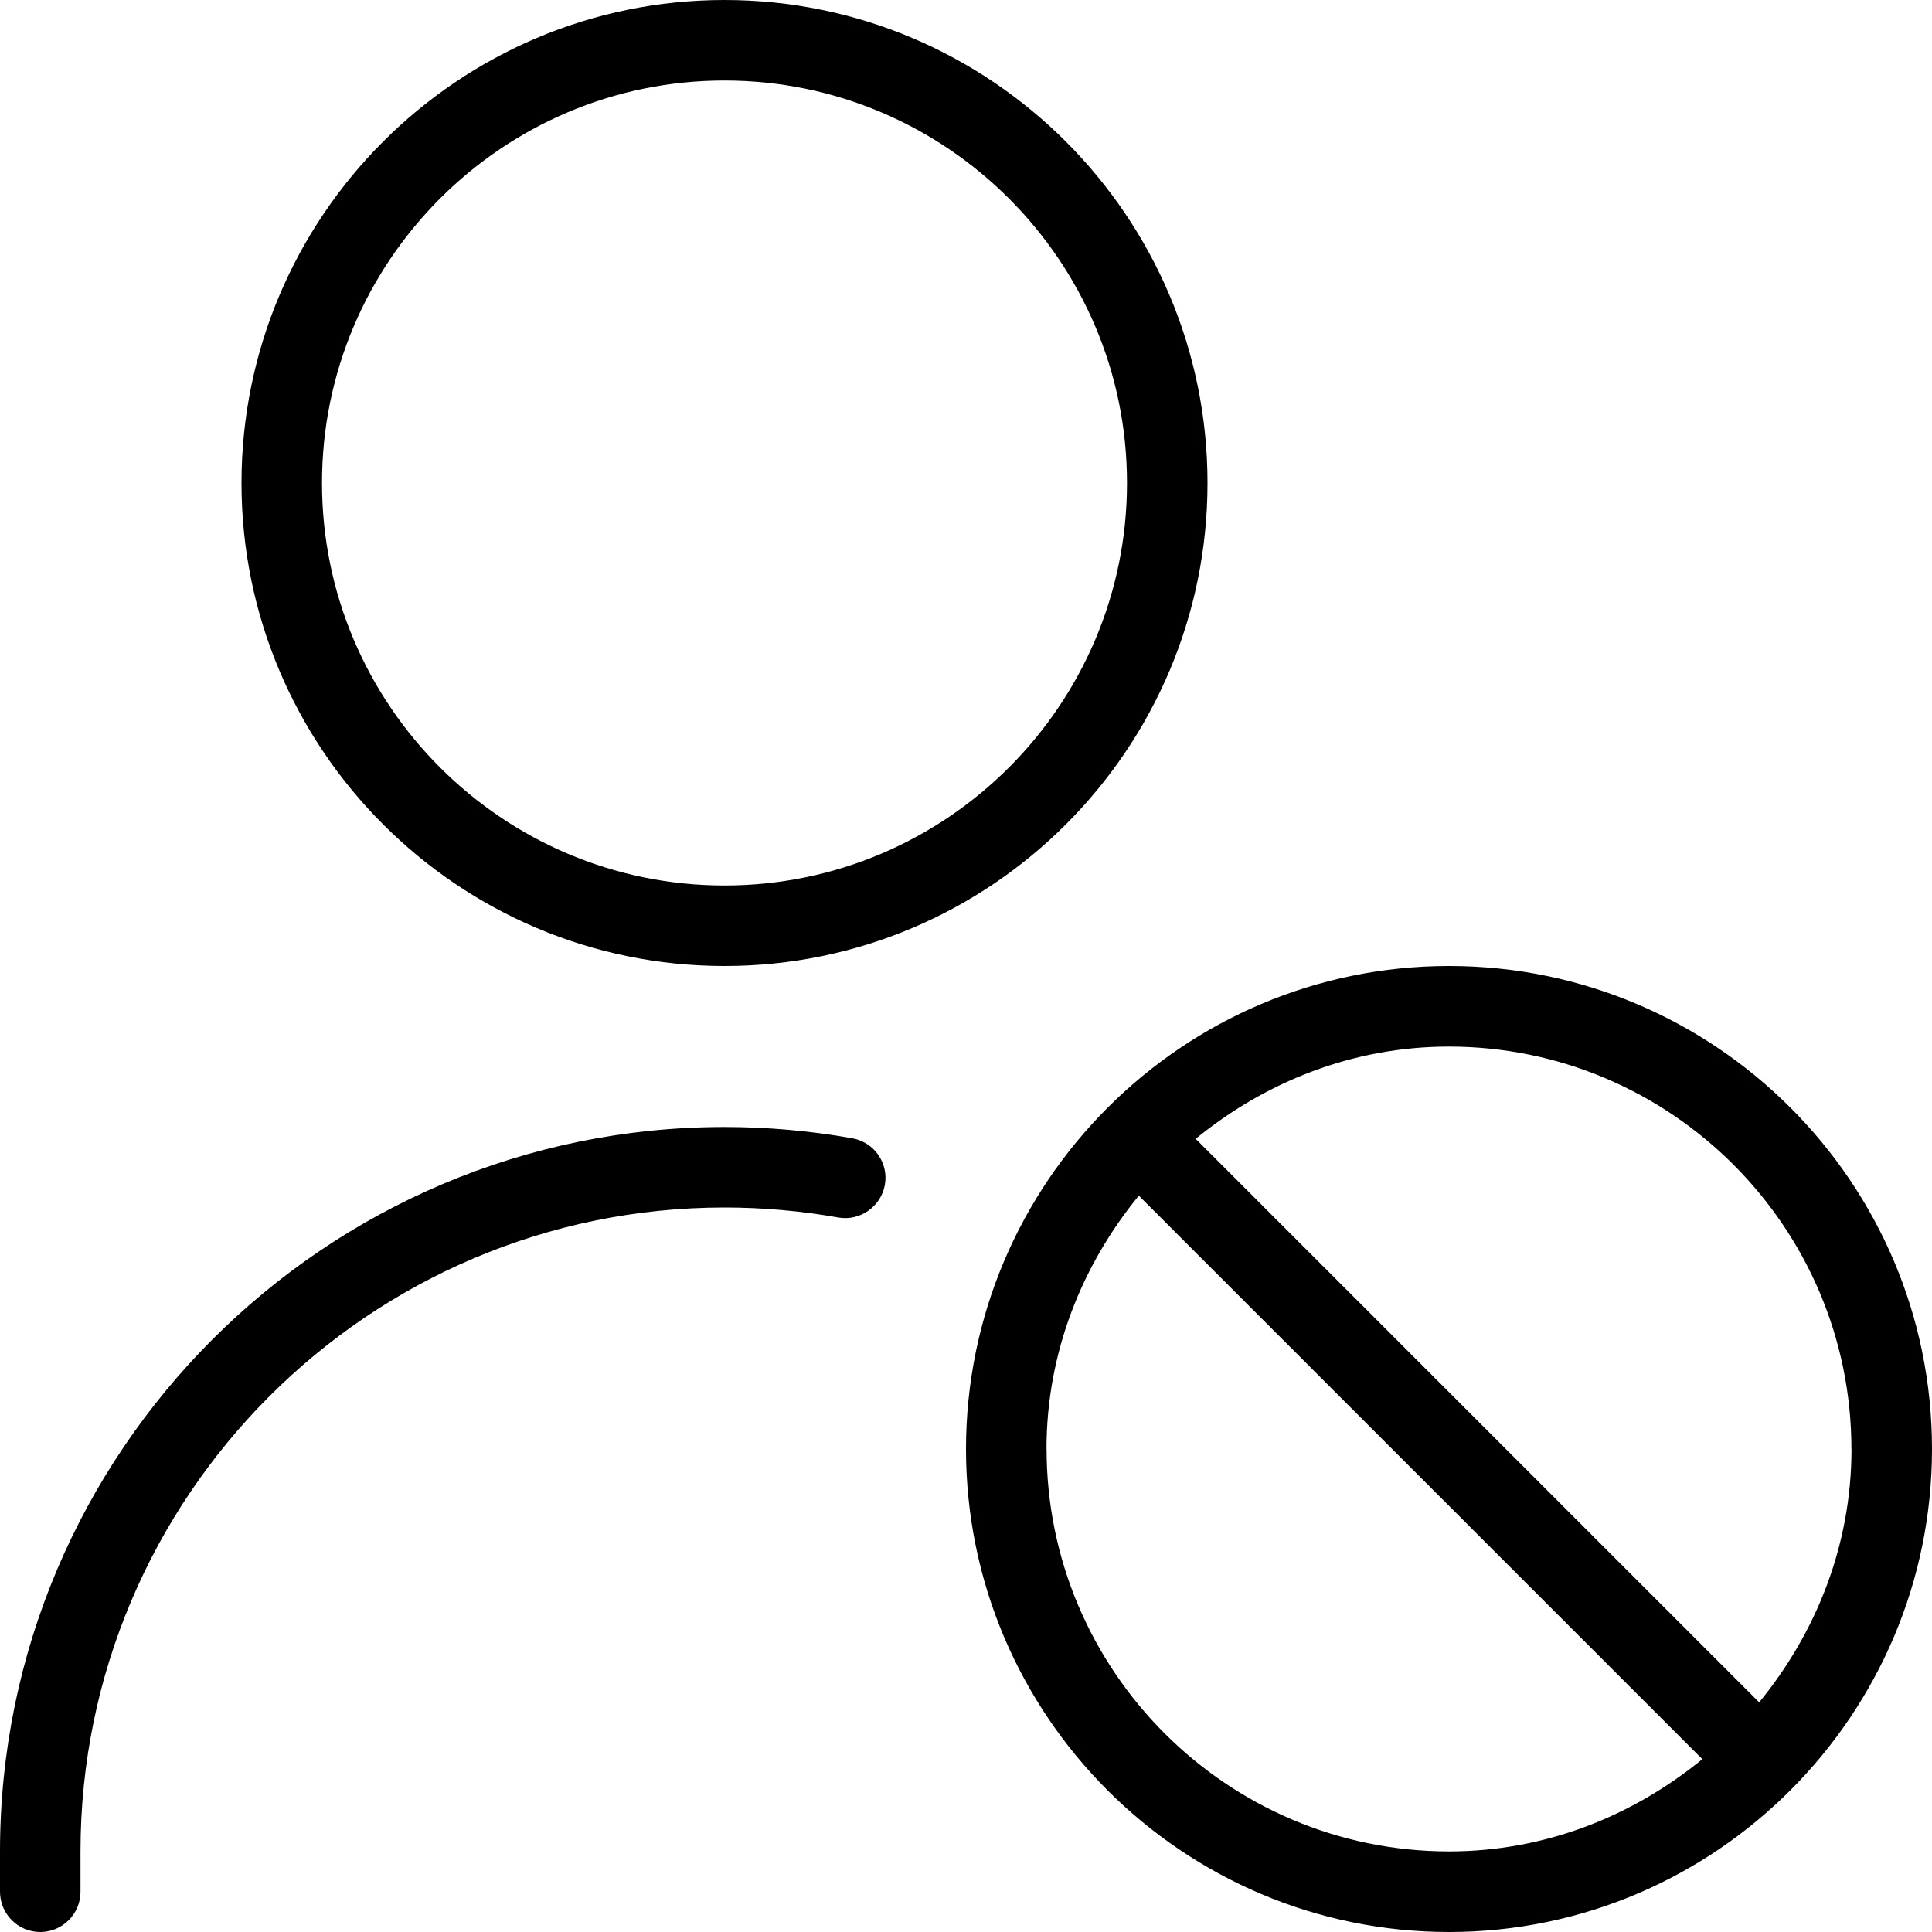
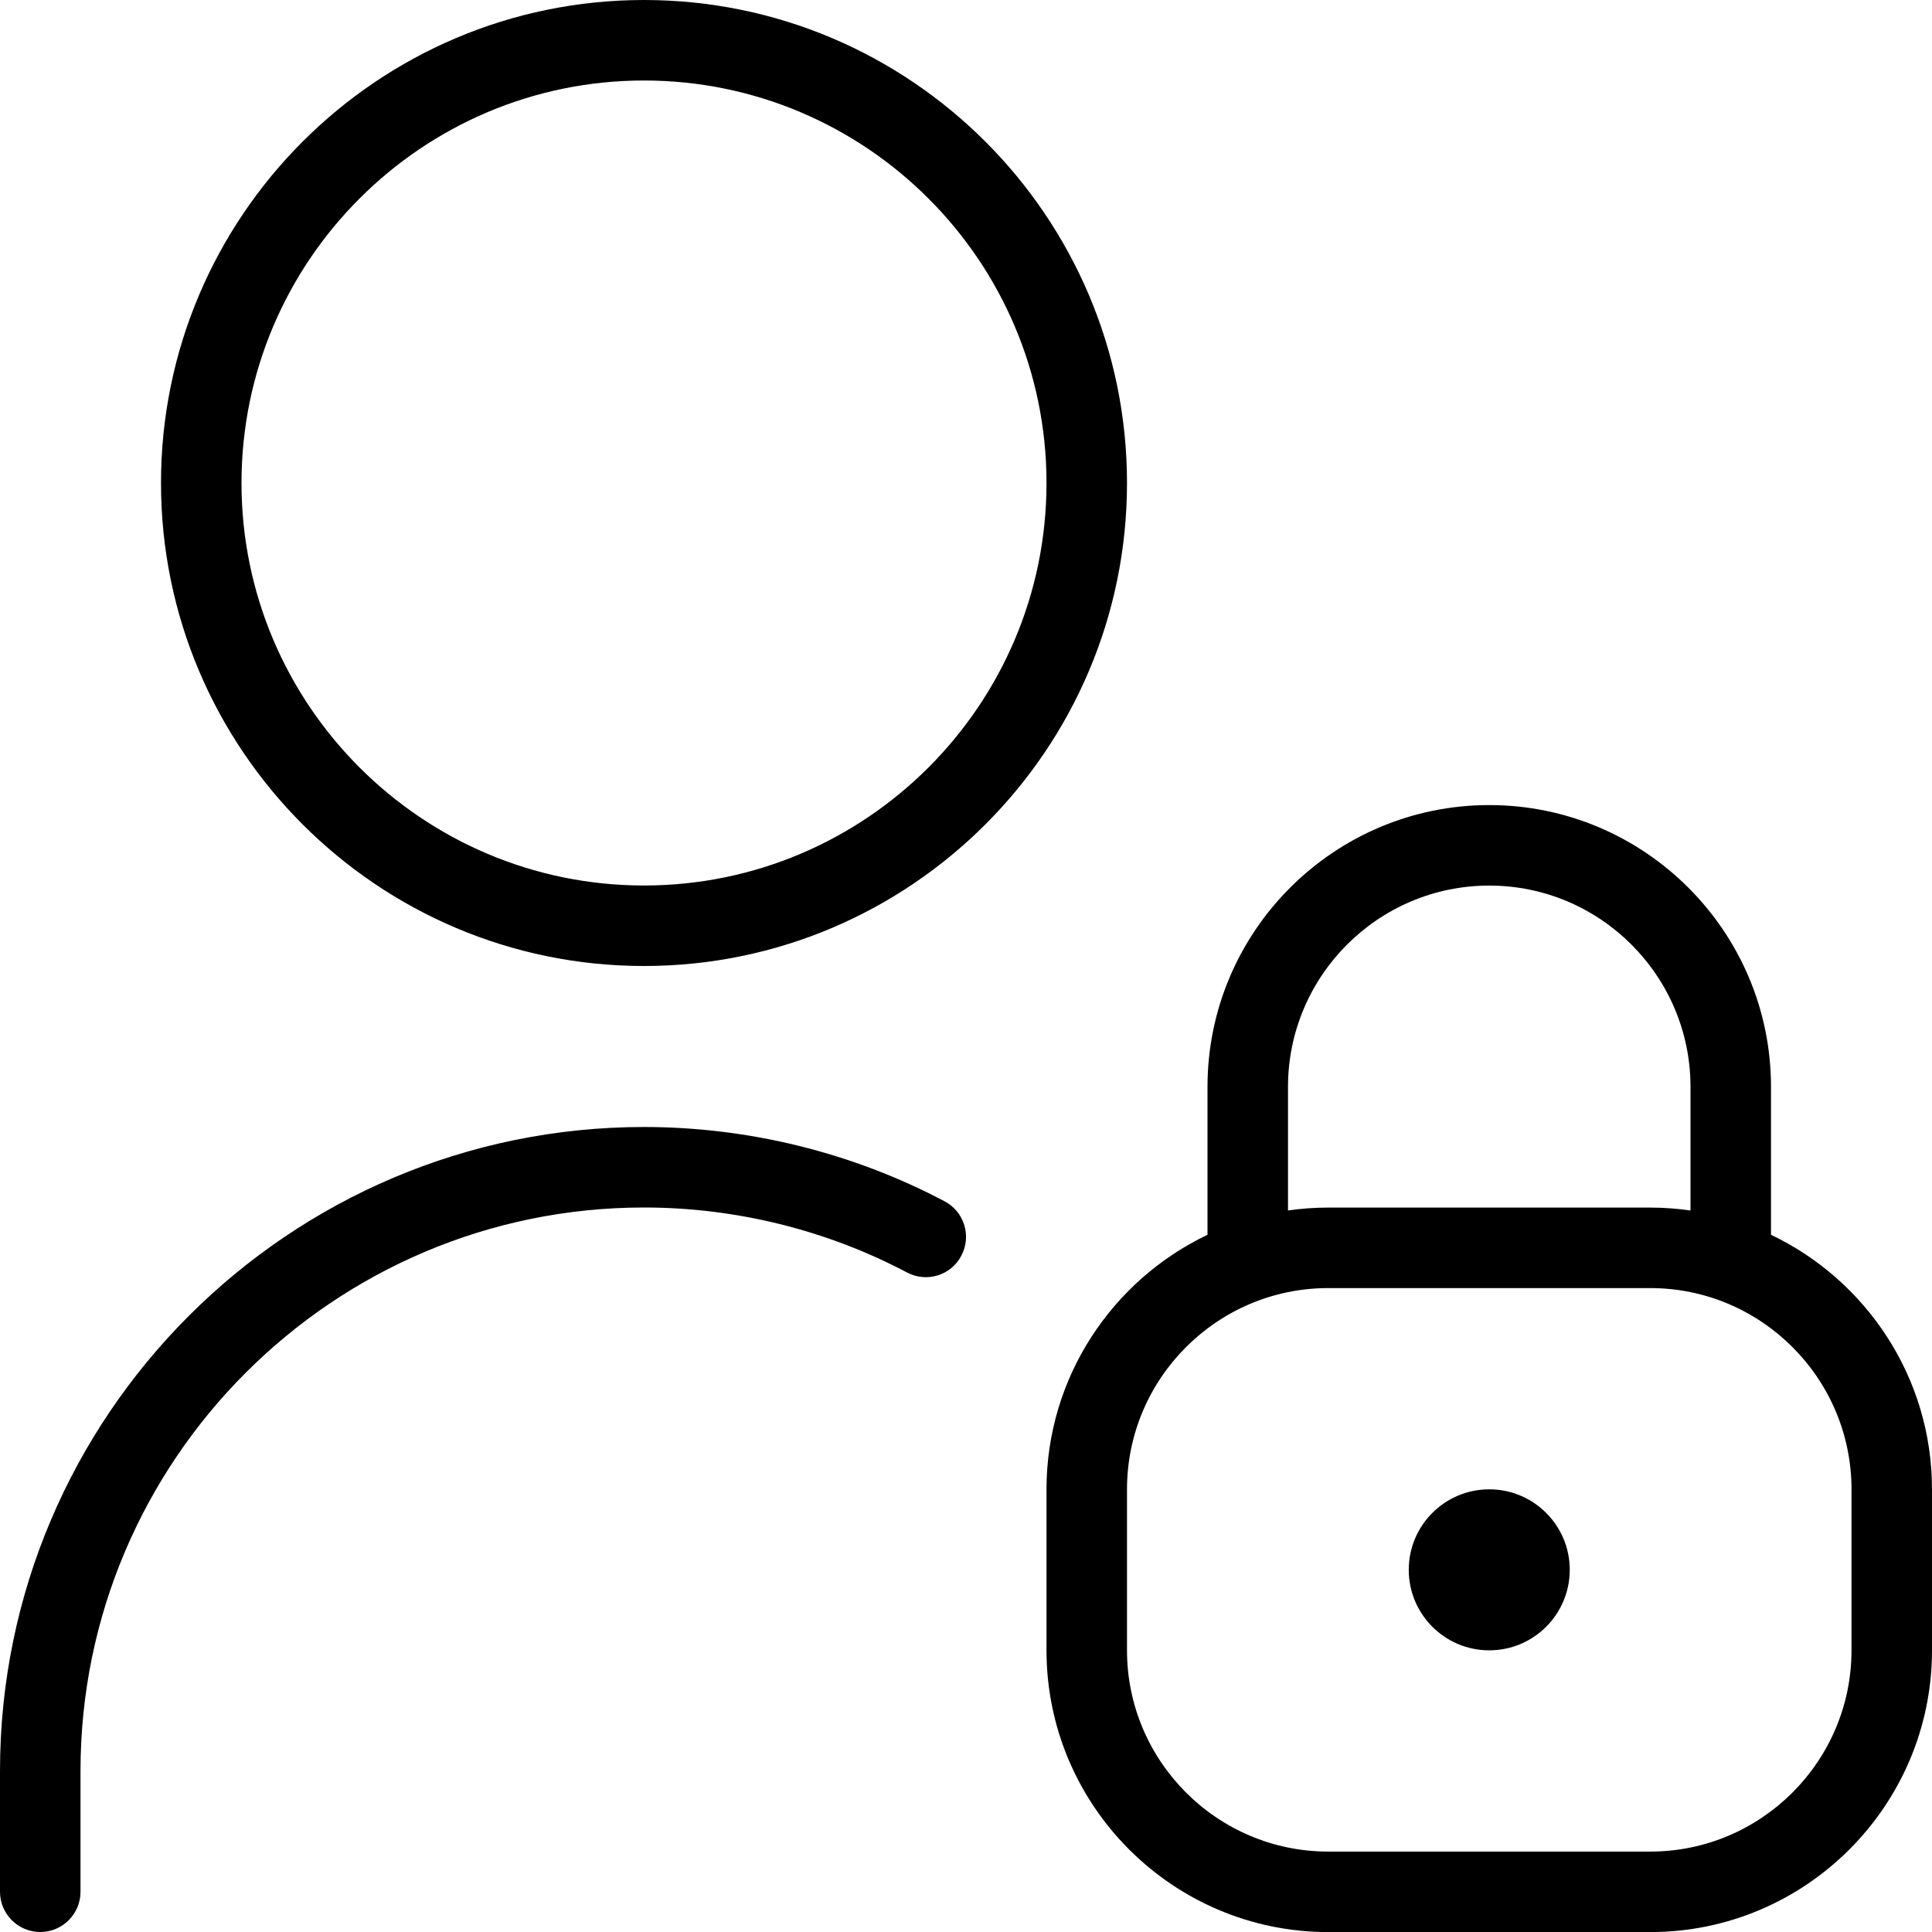
<svg xmlns="http://www.w3.org/2000/svg" id="Layer_1" data-name="Layer 1" viewBox="0 0 24 24">
-   <path d="M22.251,22.229c1.08-1.086,1.749-2.581,1.749-4.229,0-3.309-2.691-6-6-6-3.308,0-5.999,2.692-6,6,0,3.309,2.691,6,6,6,1.66,0,3.165-.679,4.251-1.771Zm.749-4.229c0,1.198-.441,2.285-1.147,3.147l-7-7c.862-.705,1.948-1.146,3.146-1.146,2.757,0,5,2.243,5,5Zm-10,0c0-1.198,.441-2.285,1.147-3.147l7,7c-.862,.705-1.948,1.146-3.146,1.146-2.757,0-5-2.243-5-5Zm-4-6c3.309,0,6-2.691,6-6S12.309,0,9,0,3,2.691,3,6s2.691,6,6,6Zm0-11c2.757,0,5,2.243,5,5s-2.243,5-5,5-5-2.243-5-5S6.243,1,9,1Zm1.992,13.719c-.049,.272-.311,.453-.579,.405-.465-.082-.94-.124-1.413-.124-4.411,0-8,3.589-8,8v.5c0,.276-.224,.5-.5,.5s-.5-.224-.5-.5v-.5c0-4.962,4.037-9,9-9,.531,0,1.065,.047,1.587,.14,.272,.048,.454,.308,.405,.58Z" />
+   <path d="m8,0C4.691,0,2,2.691,2,6s2.691,6,6,6,6-2.691,6-6S11.309,0,8,0Zm0,11c-2.757,0-5-2.243-5-5S5.243,1,8,1s5,2.243,5,5-2.243,5-5,5Zm3.942,4.599c-.128.245-.431.338-.675.208-1-.528-2.129-.807-3.267-.807-3.86,0-7,3.14-7,7v1.5c0,.276-.224.5-.5.5s-.5-.224-.5-.5v-1.5c0-4.411,3.589-8,8-8,1.3,0,2.591.319,3.734.923.244.129.338.431.208.675Zm10.058-.26v-1.838c0-1.93-1.57-3.5-3.5-3.5s-3.5,1.57-3.5,3.5v1.838c-1.181.563-2,1.769-2,3.162v2c0,1.93,1.57,3.5,3.5,3.5h4c1.93,0,3.5-1.57,3.5-3.5v-2c0-1.393-.819-2.599-2-3.162Zm-6-1.838c0-1.378,1.122-2.5,2.5-2.5s2.5,1.122,2.5,2.5v1.536c-.163-.023-.33-.036-.5-.036h-4c-.17,0-.337.012-.5.036v-1.536Zm7,7c0,1.378-1.122,2.5-2.5,2.5h-4c-1.378,0-2.5-1.122-2.5-2.5v-2c0-1.378,1.122-2.5,2.5-2.5h4c1.378,0,2.5,1.122,2.5,2.5v2Zm-3.5-1c0,.552-.448,1-1,1s-1-.448-1-1,.448-1,1-1,1,.448,1,1Z" />
</svg>
